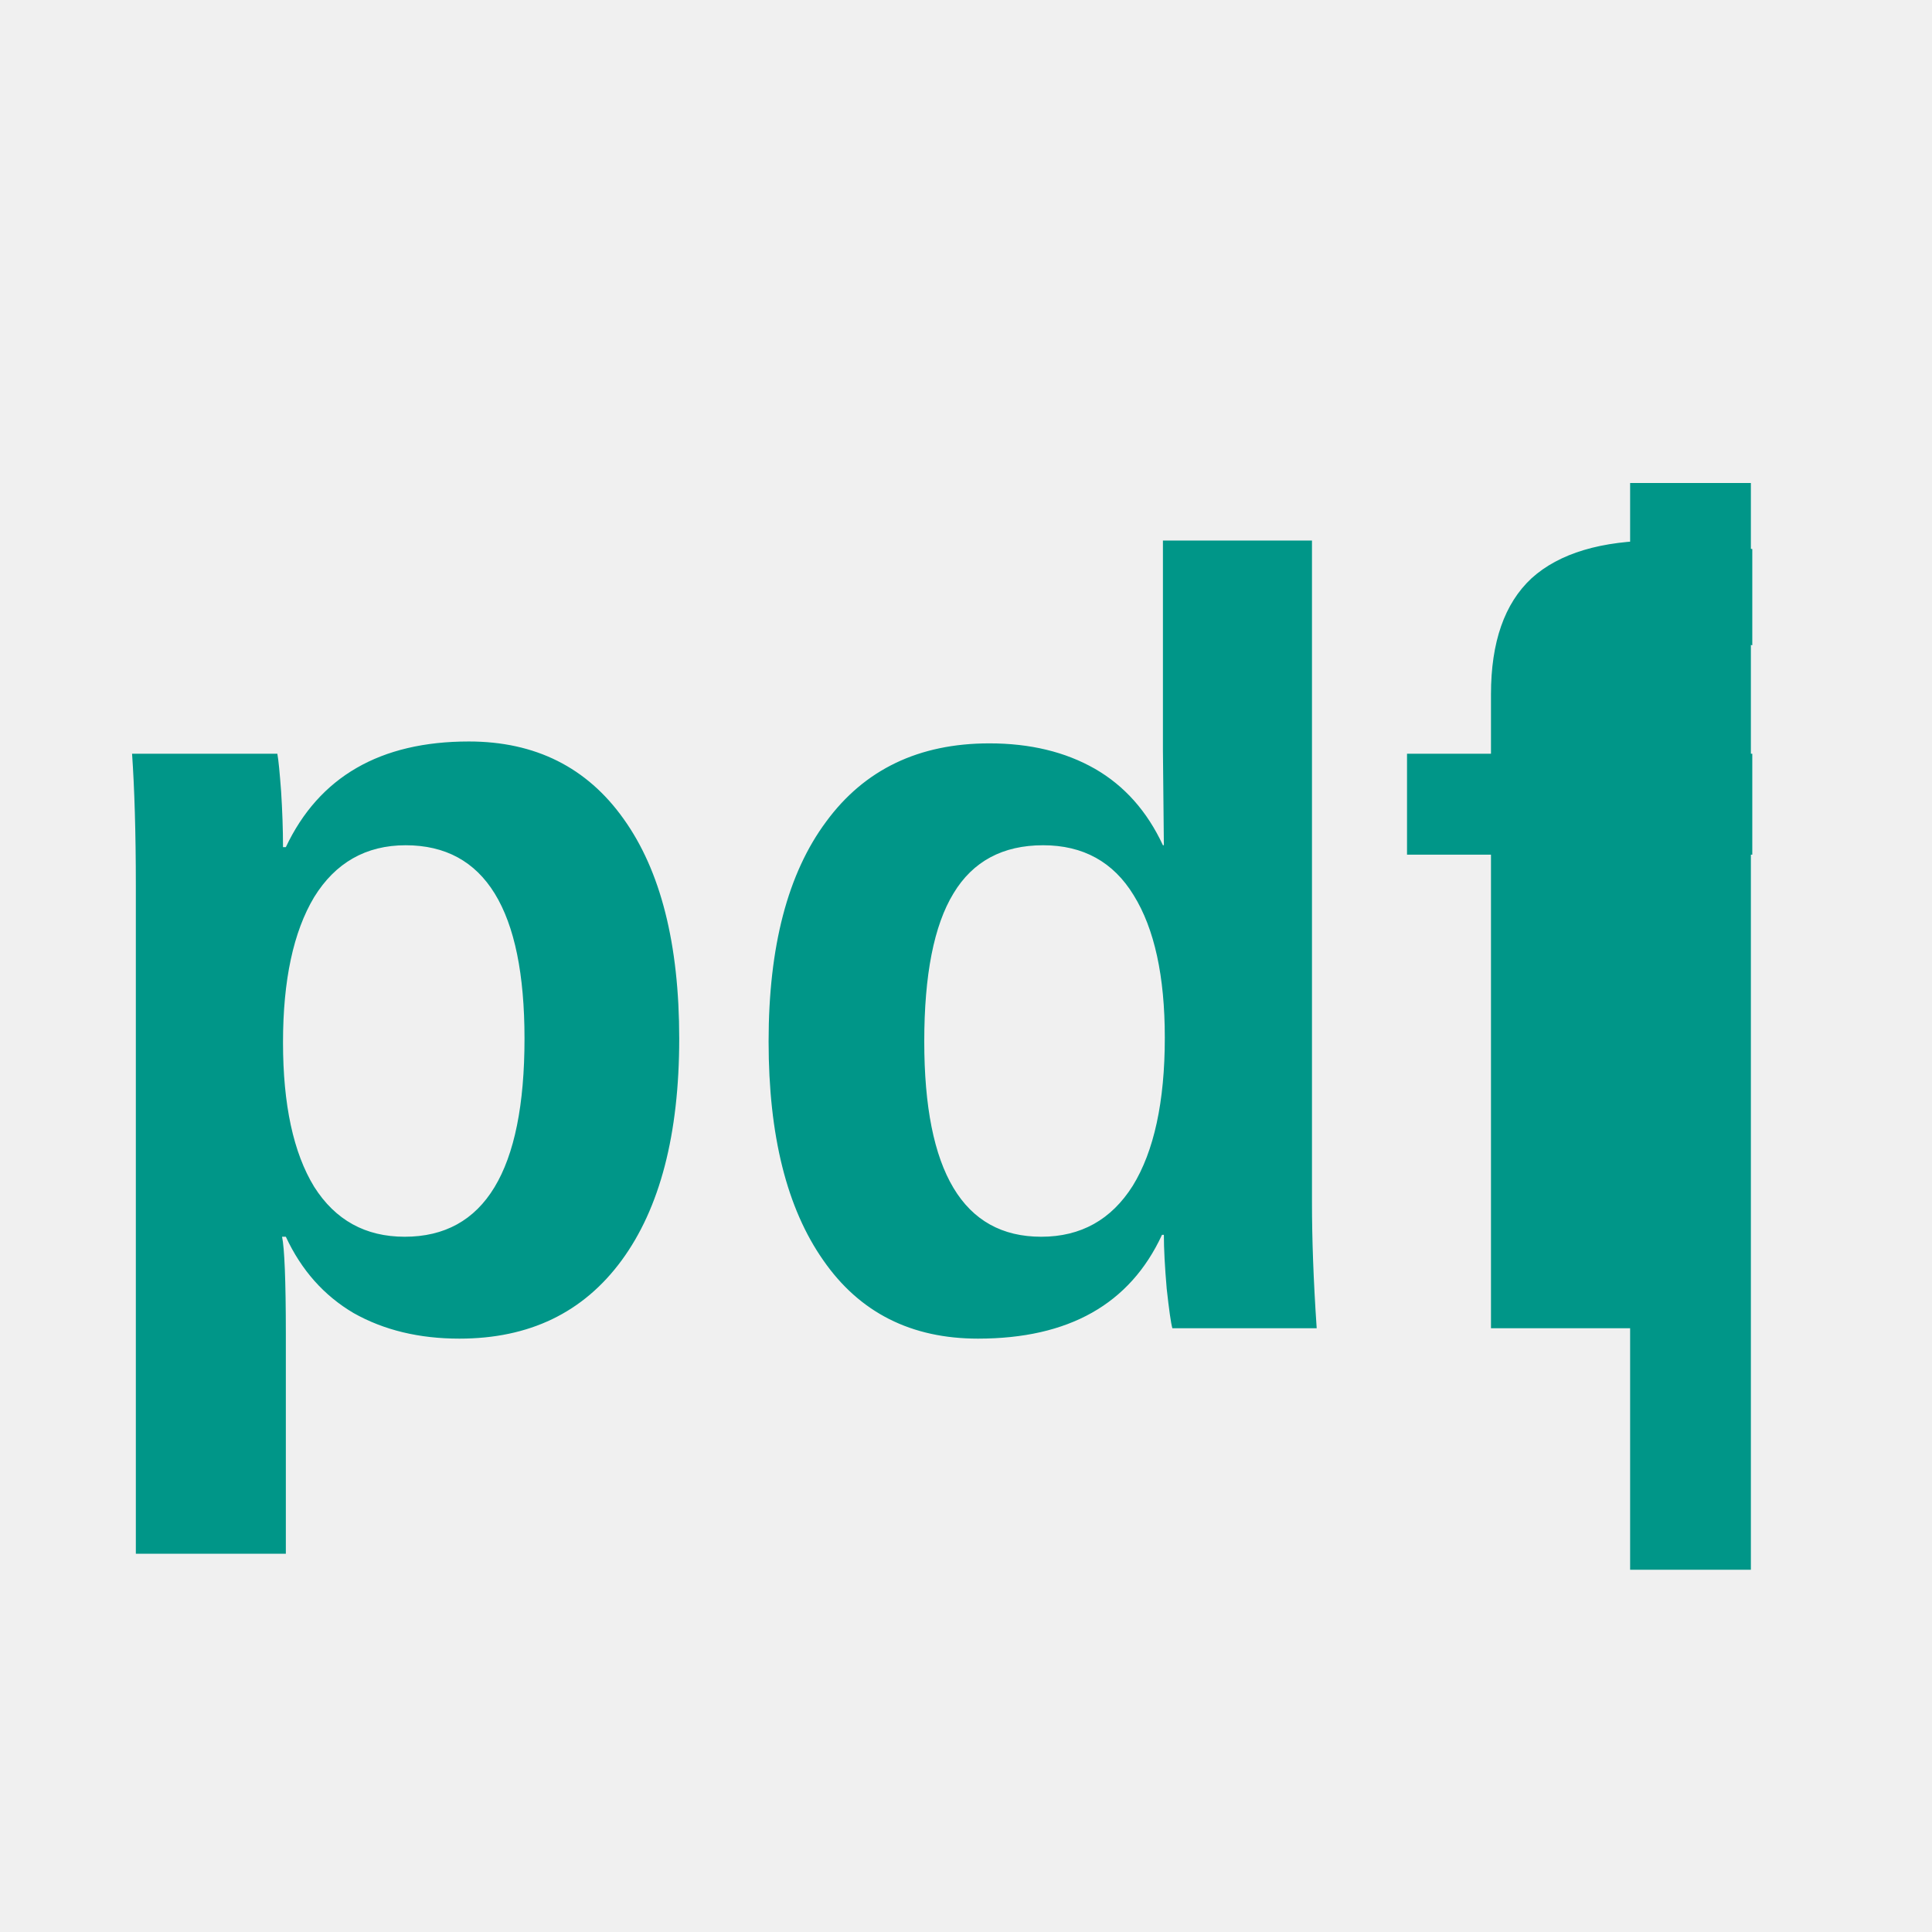
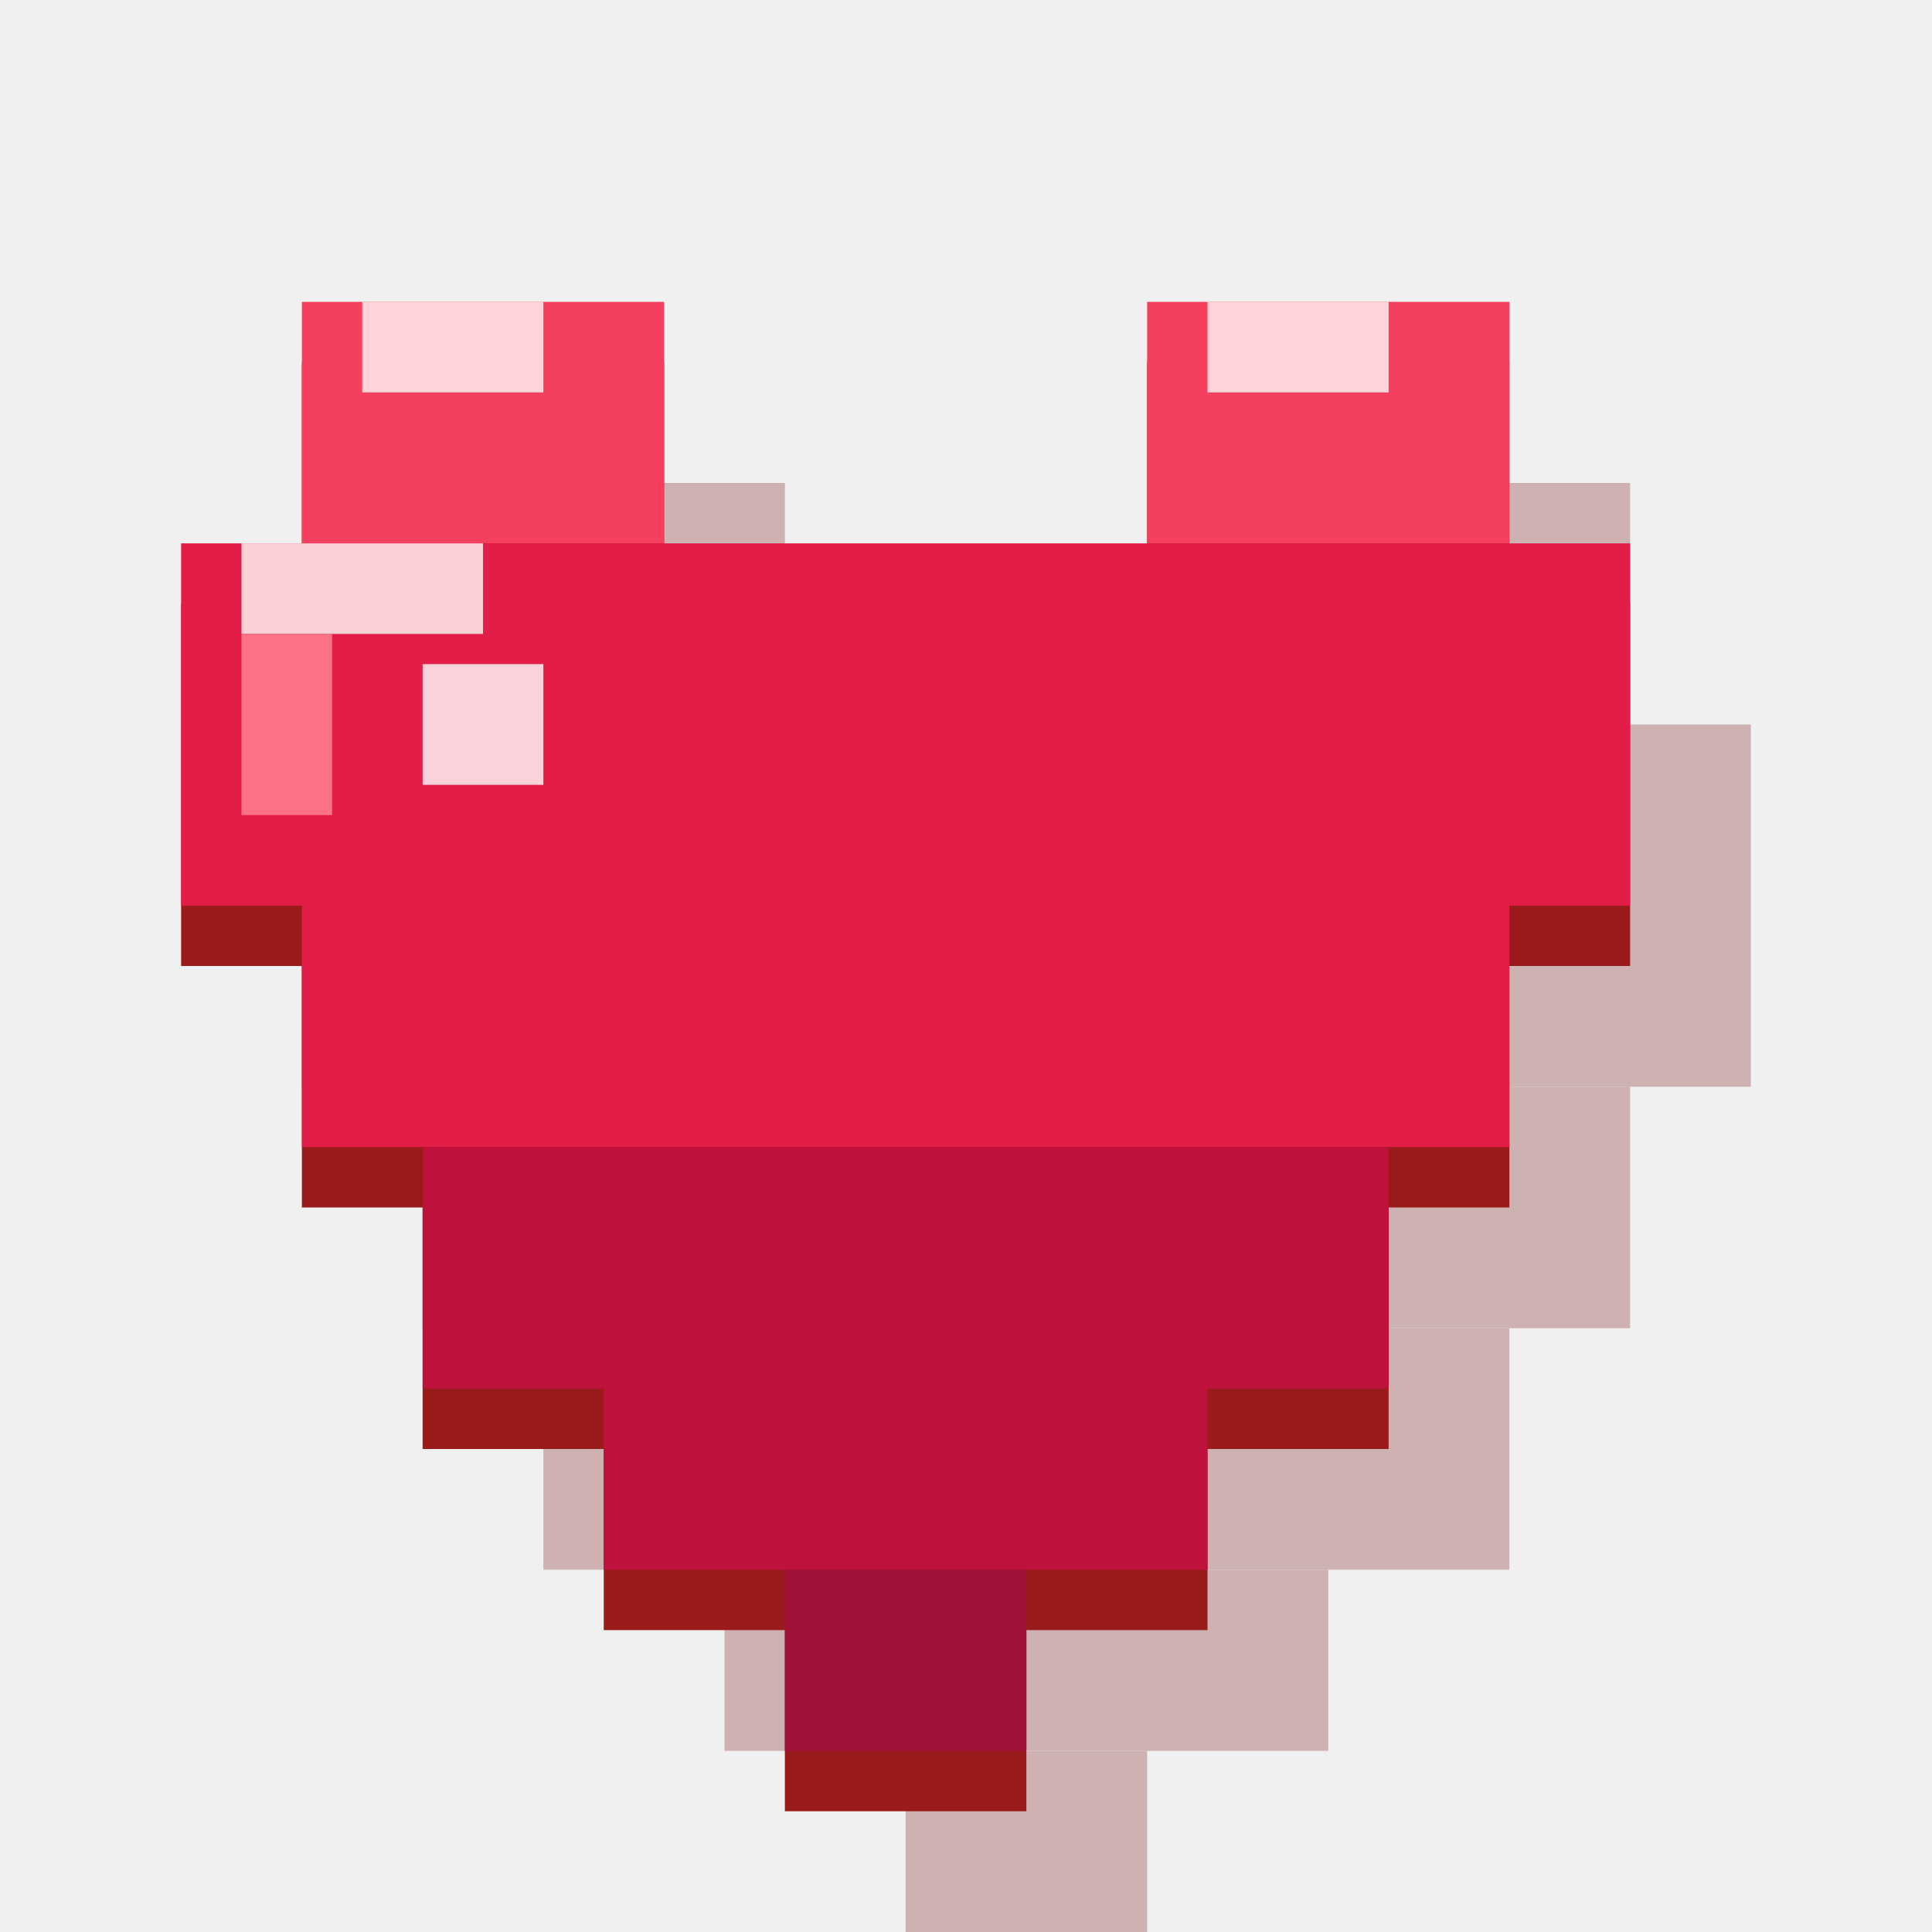
- <svg xmlns="http://www.w3.org/2000/svg" width="32" height="32" viewBox="0 0 32 32">
-   <rect width="32" height="32" fill="none" />
-   <text x="1" y="22" font-family="Arial, sans-serif" font-weight="bold" font-size="18" fill="#009688">pdf</text>
-   <rect x="27" y="8" width="2" height="18" fill="#009688">
-     <animate attributeName="opacity" values="1;0;1" dur="1s" repeatCount="indefinite" />
-   </rect>
+ <svg xmlns="http://www.w3.org/2000/svg" viewBox="0 0 32 32" fill="none">
+   <g opacity="0.3" transform="translate(1, 2)">
+     <path d="M6 6H12V10H6V6Z" fill="#7F1D1D" />
+     <path d="M20 6H26V10H20V6Z" fill="#7F1D1D" />
+     <path d="M4 10H28V16H4V10Z" fill="#7F1D1D" />
+     <path d="M6 16H26V20H6V16Z" fill="#7F1D1D" />
+     <path d="M8 20H24V24H8V20Z" fill="#7F1D1D" />
+     <path d="M11 24H21V27H11V24Z" fill="#7F1D1D" />
+     <path d="M14 27H18V30H14V27Z" fill="#7F1D1D" />
+   </g>
+   <g>
+     <rect x="5" y="6" width="6" height="4" fill="#991B1B" />
+     <rect x="19" y="6" width="6" height="4" fill="#991B1B" />
+     <rect x="3" y="10" width="24" height="6" fill="#991B1B" />
+     <rect x="5" y="16" width="20" height="4" fill="#991B1B" />
+     <rect x="7" y="20" width="16" height="4" fill="#991B1B" />
+     <rect x="10" y="24" width="10" height="3" fill="#991B1B" />
+     <rect x="13" y="27" width="4" height="3" fill="#991B1B" />
+   </g>
+   <g>
+     <rect x="5" y="5" width="6" height="4" fill="#F43F5E" />
+     <rect x="19" y="5" width="6" height="4" fill="#F43F5E" />
+     <rect x="3" y="9" width="24" height="6" fill="#E11D48" />
+     <rect x="5" y="15" width="20" height="4" fill="#E11D48" />
+     <rect x="7" y="19" width="16" height="4" fill="#BE123C" />
+     <rect x="10" y="23" width="10" height="3" fill="#BE123C" />
+     <rect x="13" y="26" width="4" height="3" fill="#9F1239" />
+   </g>
+   <g>
+     <rect x="6" y="5" width="3" height="1.5" fill="#FFE4E6" opacity="0.9" />
+     <rect x="20" y="5" width="3" height="1.5" fill="#FFE4E6" opacity="0.9" />
+     <rect x="4" y="9" width="4" height="1.5" fill="#FFE4E6" opacity="0.9" />
+     <rect x="4" y="10.5" width="1.5" height="3" fill="#FB7185" />
+     <rect x="7" y="11" width="2" height="2" fill="#FFFFFF" opacity="0.8" />
+   </g>
</svg>
